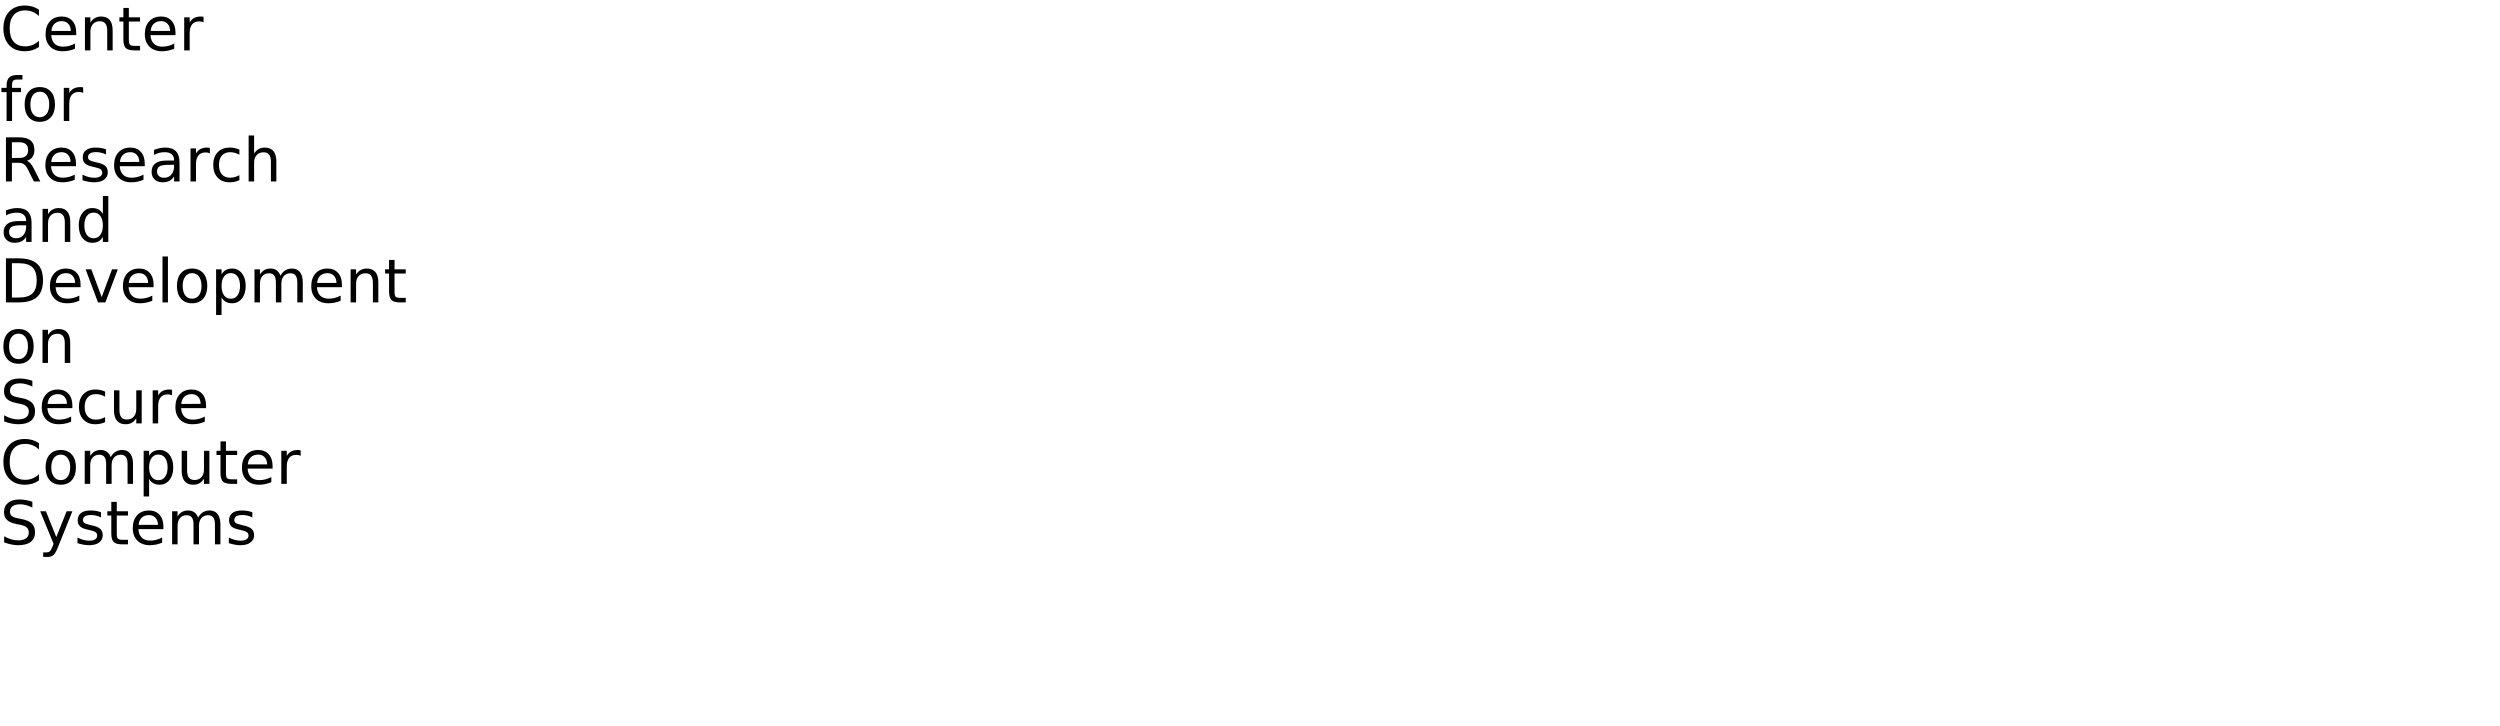
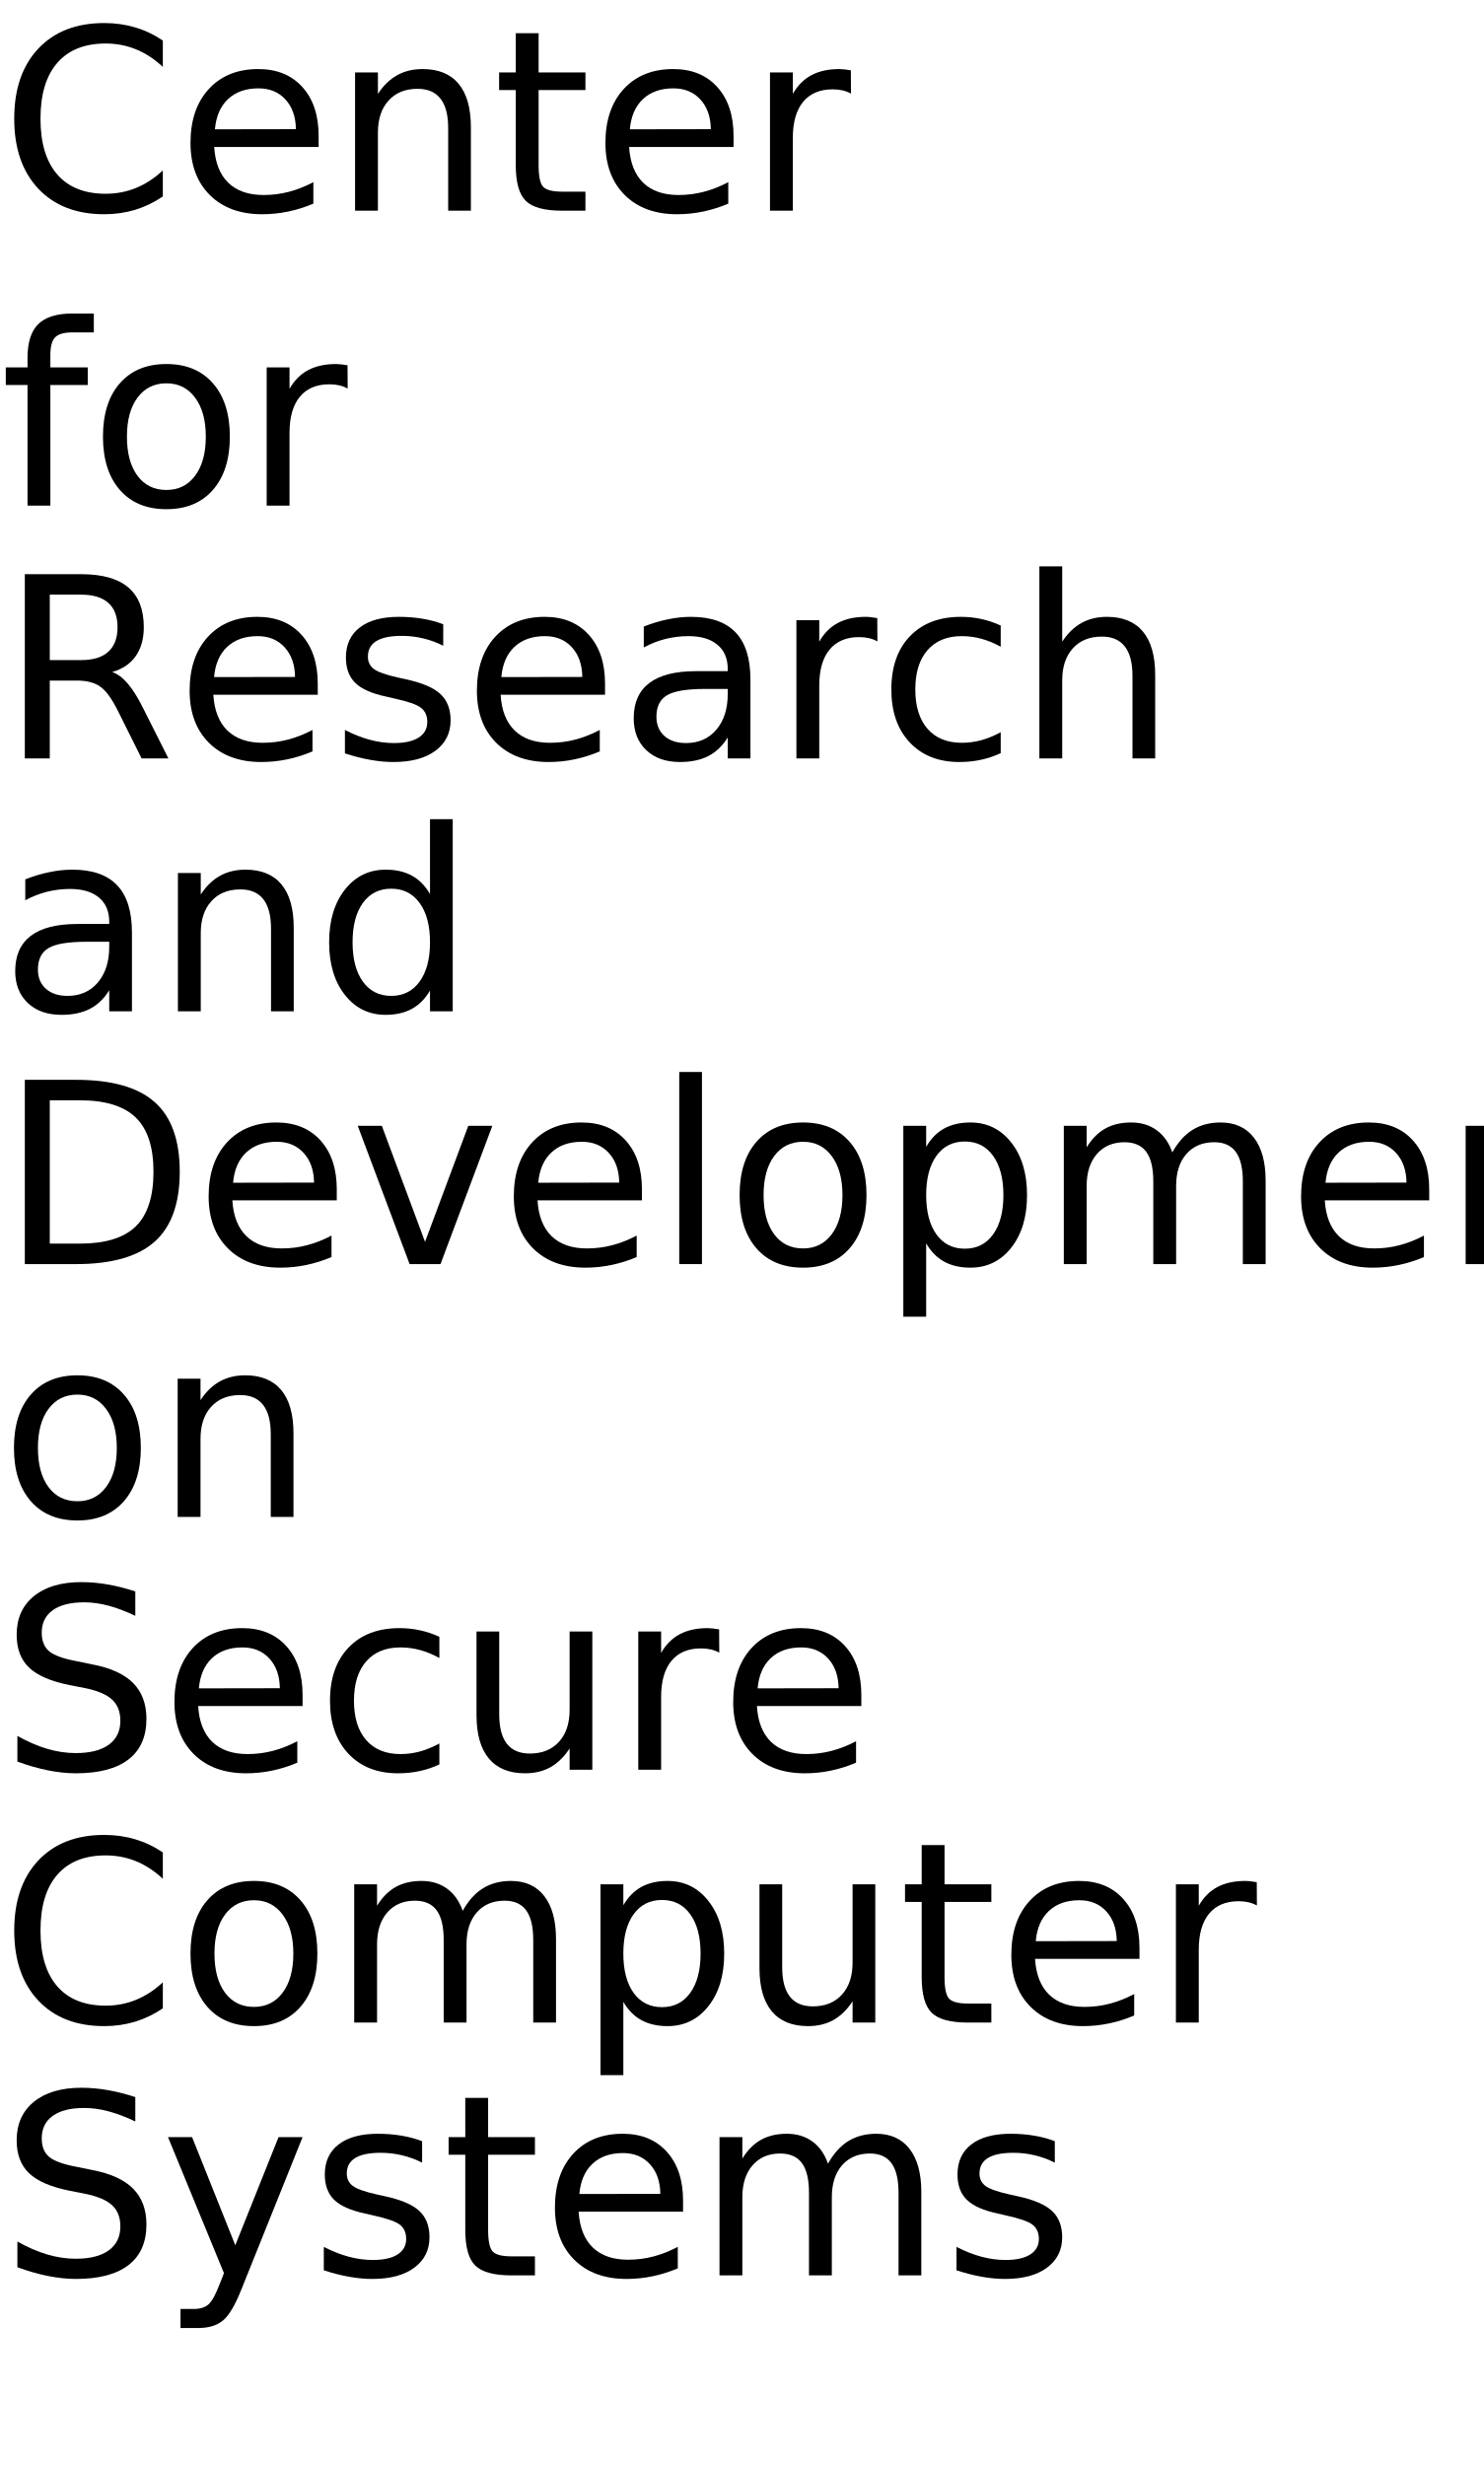
- <svg xmlns="http://www.w3.org/2000/svg" xmlns:xlink="http://www.w3.org/1999/xlink" width="2480" height="720" viewBox="0 0 2480 720">
+ <svg xmlns="http://www.w3.org/2000/svg" xmlns:xlink="http://www.w3.org/1999/xlink" width="352" height="585" viewBox="0 0 352 585">
  <defs>
    <g>
      <g id="glyph-0-0">
        <path d="M 38.641 -40.375 L 38.641 -34.125 C 36.648 -35.988 34.523 -37.379 32.266 -38.297 C 30.016 -39.211 27.617 -39.672 25.078 -39.672 C 20.078 -39.672 16.25 -38.141 13.594 -35.078 C 10.938 -32.023 9.609 -27.609 9.609 -21.828 C 9.609 -16.066 10.938 -11.656 13.594 -8.594 C 16.25 -5.539 20.078 -4.016 25.078 -4.016 C 27.617 -4.016 30.016 -4.473 32.266 -5.391 C 34.523 -6.305 36.648 -7.691 38.641 -9.547 L 38.641 -3.375 C 36.566 -1.969 34.375 -0.91 32.062 -0.203 C 29.75 0.492 27.305 0.844 24.734 0.844 C 18.109 0.844 12.891 -1.18 9.078 -5.234 C 5.273 -9.285 3.375 -14.816 3.375 -21.828 C 3.375 -28.859 5.273 -34.398 9.078 -38.453 C 12.891 -42.504 18.109 -44.531 24.734 -44.531 C 27.348 -44.531 29.812 -44.18 32.125 -43.484 C 34.438 -42.797 36.609 -41.758 38.641 -40.375 Z M 38.641 -40.375 " />
      </g>
      <g id="glyph-0-1">
        <path d="M 33.719 -17.75 L 33.719 -15.125 L 8.938 -15.125 C 9.164 -11.406 10.281 -8.57 12.281 -6.625 C 14.289 -4.688 17.082 -3.719 20.656 -3.719 C 22.727 -3.719 24.734 -3.973 26.672 -4.484 C 28.617 -4.992 30.551 -5.754 32.469 -6.766 L 32.469 -1.672 C 30.531 -0.848 28.547 -0.223 26.516 0.203 C 24.484 0.629 22.422 0.844 20.328 0.844 C 15.098 0.844 10.953 -0.676 7.891 -3.719 C 4.836 -6.77 3.312 -10.891 3.312 -16.078 C 3.312 -21.453 4.758 -25.719 7.656 -28.875 C 10.562 -32.031 14.473 -33.609 19.391 -33.609 C 23.805 -33.609 27.297 -32.188 29.859 -29.344 C 32.43 -26.5 33.719 -22.633 33.719 -17.75 Z M 28.328 -19.344 C 28.285 -22.289 27.457 -24.641 25.844 -26.391 C 24.238 -28.148 22.109 -29.031 19.453 -29.031 C 16.441 -29.031 14.031 -28.18 12.219 -26.484 C 10.414 -24.785 9.379 -22.395 9.109 -19.312 Z M 28.328 -19.344 " />
      </g>
      <g id="glyph-0-2">
        <path d="M 32.938 -19.812 L 32.938 0 L 27.547 0 L 27.547 -19.625 C 27.547 -22.727 26.938 -25.051 25.719 -26.594 C 24.508 -28.145 22.695 -28.922 20.281 -28.922 C 17.363 -28.922 15.066 -27.988 13.391 -26.125 C 11.711 -24.27 10.875 -21.742 10.875 -18.547 L 10.875 0 L 5.453 0 L 5.453 -32.812 L 10.875 -32.812 L 10.875 -27.719 C 12.156 -29.688 13.672 -31.16 15.422 -32.141 C 17.172 -33.117 19.188 -33.609 21.469 -33.609 C 25.238 -33.609 28.094 -32.441 30.031 -30.109 C 31.969 -27.773 32.938 -24.344 32.938 -19.812 Z M 32.938 -19.812 " />
      </g>
      <g id="glyph-0-3">
        <path d="M 10.984 -42.125 L 10.984 -32.812 L 22.094 -32.812 L 22.094 -28.625 L 10.984 -28.625 L 10.984 -10.812 C 10.984 -8.133 11.348 -6.414 12.078 -5.656 C 12.816 -4.895 14.305 -4.516 16.547 -4.516 L 22.094 -4.516 L 22.094 0 L 16.547 0 C 12.391 0 9.52 -0.773 7.938 -2.328 C 6.352 -3.879 5.562 -6.707 5.562 -10.812 L 5.562 -28.625 L 1.609 -28.625 L 1.609 -32.812 L 5.562 -32.812 L 5.562 -42.125 Z M 10.984 -42.125 " />
      </g>
      <g id="glyph-0-4">
        <path d="M 24.672 -27.781 C 24.066 -28.125 23.406 -28.379 22.688 -28.547 C 21.977 -28.711 21.191 -28.797 20.328 -28.797 C 17.285 -28.797 14.945 -27.805 13.312 -25.828 C 11.688 -23.848 10.875 -21 10.875 -17.281 L 10.875 0 L 5.453 0 L 5.453 -32.812 L 10.875 -32.812 L 10.875 -27.719 C 12 -29.707 13.469 -31.188 15.281 -32.156 C 17.102 -33.125 19.316 -33.609 21.922 -33.609 C 22.285 -33.609 22.691 -33.582 23.141 -33.531 C 23.586 -33.477 24.086 -33.406 24.641 -33.312 Z M 24.672 -27.781 " />
      </g>
      <g id="glyph-0-5">
        <path d="M 22.266 -45.594 L 22.266 -41.109 L 17.109 -41.109 C 15.172 -41.109 13.828 -40.719 13.078 -39.938 C 12.328 -39.156 11.953 -37.75 11.953 -35.719 L 11.953 -32.812 L 20.828 -32.812 L 20.828 -28.625 L 11.953 -28.625 L 11.953 0 L 6.531 0 L 6.531 -28.625 L 1.375 -28.625 L 1.375 -32.812 L 6.531 -32.812 L 6.531 -35.094 C 6.531 -38.75 7.379 -41.41 9.078 -43.078 C 10.773 -44.754 13.473 -45.594 17.172 -45.594 Z M 22.266 -45.594 " />
      </g>
      <g id="glyph-0-6">
        <path d="M 18.375 -29.031 C 15.477 -29.031 13.191 -27.898 11.516 -25.641 C 9.836 -23.391 9 -20.301 9 -16.375 C 9 -12.445 9.832 -9.352 11.5 -7.094 C 13.164 -4.844 15.457 -3.719 18.375 -3.719 C 21.238 -3.719 23.508 -4.848 25.188 -7.109 C 26.875 -9.379 27.719 -12.469 27.719 -16.375 C 27.719 -20.258 26.875 -23.336 25.188 -25.609 C 23.508 -27.891 21.238 -29.031 18.375 -29.031 Z M 18.375 -33.609 C 23.062 -33.609 26.738 -32.082 29.406 -29.031 C 32.082 -25.988 33.422 -21.77 33.422 -16.375 C 33.422 -11.008 32.082 -6.797 29.406 -3.734 C 26.738 -0.68 23.062 0.844 18.375 0.844 C 13.664 0.844 9.977 -0.68 7.312 -3.734 C 4.645 -6.797 3.312 -11.008 3.312 -16.375 C 3.312 -21.77 4.645 -25.988 7.312 -29.031 C 9.977 -32.082 13.664 -33.609 18.375 -33.609 Z M 18.375 -33.609 " />
      </g>
      <g id="glyph-0-7">
        <path d="M 26.625 -20.516 C 27.895 -20.078 29.129 -19.156 30.328 -17.75 C 31.535 -16.344 32.742 -14.41 33.953 -11.953 L 39.969 0 L 33.609 0 L 28.016 -11.219 C 26.566 -14.145 25.16 -16.086 23.797 -17.047 C 22.441 -18.004 20.594 -18.484 18.25 -18.484 L 11.812 -18.484 L 11.812 0 L 5.891 0 L 5.891 -43.734 L 19.25 -43.734 C 24.25 -43.734 27.977 -42.688 30.438 -40.594 C 32.895 -38.508 34.125 -35.359 34.125 -31.141 C 34.125 -28.391 33.484 -26.102 32.203 -24.281 C 30.93 -22.469 29.07 -21.211 26.625 -20.516 Z M 11.812 -38.875 L 11.812 -23.344 L 19.25 -23.344 C 22.102 -23.344 24.254 -24.004 25.703 -25.328 C 27.16 -26.648 27.891 -28.586 27.891 -31.141 C 27.891 -33.703 27.16 -35.629 25.703 -36.922 C 24.254 -38.223 22.102 -38.875 19.25 -38.875 Z M 11.812 -38.875 " />
      </g>
      <g id="glyph-0-8">
        <path d="M 26.578 -31.844 L 26.578 -26.75 C 25.047 -27.531 23.457 -28.113 21.812 -28.5 C 20.176 -28.895 18.484 -29.094 16.734 -29.094 C 14.055 -29.094 12.047 -28.68 10.703 -27.859 C 9.367 -27.035 8.703 -25.805 8.703 -24.172 C 8.703 -22.922 9.18 -21.938 10.141 -21.219 C 11.098 -20.508 13.02 -19.832 15.906 -19.188 L 17.75 -18.781 C 21.582 -17.957 24.301 -16.797 25.906 -15.297 C 27.52 -13.805 28.328 -11.723 28.328 -9.047 C 28.328 -6.004 27.117 -3.594 24.703 -1.812 C 22.297 -0.039 18.984 0.844 14.766 0.844 C 13.004 0.844 11.172 0.672 9.266 0.328 C 7.367 -0.004 5.363 -0.516 3.25 -1.203 L 3.25 -6.766 C 5.238 -5.734 7.203 -4.957 9.141 -4.438 C 11.078 -3.914 12.992 -3.656 14.891 -3.656 C 17.422 -3.656 19.367 -4.086 20.734 -4.953 C 22.109 -5.828 22.797 -7.055 22.797 -8.641 C 22.797 -10.109 22.301 -11.234 21.312 -12.016 C 20.32 -12.797 18.16 -13.547 14.828 -14.266 L 12.953 -14.703 C 9.609 -15.41 7.191 -16.488 5.703 -17.938 C 4.223 -19.395 3.484 -21.395 3.484 -23.938 C 3.484 -27.02 4.578 -29.398 6.766 -31.078 C 8.953 -32.766 12.055 -33.609 16.078 -33.609 C 18.078 -33.609 19.953 -33.457 21.703 -33.156 C 23.461 -32.863 25.086 -32.426 26.578 -31.844 Z M 26.578 -31.844 " />
      </g>
      <g id="glyph-0-9">
        <path d="M 20.562 -16.5 C 16.207 -16.5 13.191 -16 11.516 -15 C 9.836 -14 9 -12.301 9 -9.906 C 9 -7.988 9.629 -6.469 10.891 -5.344 C 12.148 -4.219 13.863 -3.656 16.031 -3.656 C 19.02 -3.656 21.414 -4.711 23.219 -6.828 C 25.02 -8.953 25.922 -11.773 25.922 -15.297 L 25.922 -16.5 Z M 31.312 -18.719 L 31.312 0 L 25.922 0 L 25.922 -4.984 C 24.691 -2.992 23.16 -1.523 21.328 -0.578 C 19.492 0.367 17.25 0.844 14.594 0.844 C 11.227 0.844 8.555 -0.098 6.578 -1.984 C 4.598 -3.867 3.609 -6.391 3.609 -9.547 C 3.609 -13.242 4.844 -16.031 7.312 -17.906 C 9.781 -19.781 13.469 -20.719 18.375 -20.719 L 25.922 -20.719 L 25.922 -21.234 C 25.922 -23.723 25.102 -25.645 23.469 -27 C 21.844 -28.352 19.555 -29.031 16.609 -29.031 C 14.734 -29.031 12.906 -28.805 11.125 -28.359 C 9.352 -27.91 7.645 -27.238 6 -26.344 L 6 -31.312 C 7.977 -32.082 9.895 -32.656 11.75 -33.031 C 13.602 -33.414 15.41 -33.609 17.172 -33.609 C 21.91 -33.609 25.453 -32.375 27.797 -29.906 C 30.141 -27.445 31.312 -23.719 31.312 -18.719 Z M 31.312 -18.719 " />
      </g>
      <g id="glyph-0-10">
        <path d="M 29.266 -31.547 L 29.266 -26.516 C 27.742 -27.359 26.219 -27.988 24.688 -28.406 C 23.156 -28.82 21.609 -29.031 20.047 -29.031 C 16.547 -29.031 13.828 -27.922 11.891 -25.703 C 9.961 -23.492 9 -20.383 9 -16.375 C 9 -12.375 9.961 -9.266 11.891 -7.047 C 13.828 -4.828 16.547 -3.719 20.047 -3.719 C 21.609 -3.719 23.156 -3.926 24.688 -4.344 C 26.219 -4.77 27.742 -5.398 29.266 -6.234 L 29.266 -1.266 C 27.766 -0.555 26.207 -0.031 24.594 0.312 C 22.977 0.664 21.266 0.844 19.453 0.844 C 14.516 0.844 10.586 -0.707 7.672 -3.812 C 4.766 -6.914 3.312 -11.102 3.312 -16.375 C 3.312 -21.727 4.781 -25.938 7.719 -29 C 10.656 -32.07 14.688 -33.609 19.812 -33.609 C 21.469 -33.609 23.086 -33.438 24.672 -33.094 C 26.254 -32.75 27.785 -32.234 29.266 -31.547 Z M 29.266 -31.547 " />
      </g>
      <g id="glyph-0-11">
        <path d="M 32.938 -19.812 L 32.938 0 L 27.547 0 L 27.547 -19.625 C 27.547 -22.727 26.938 -25.051 25.719 -26.594 C 24.508 -28.145 22.695 -28.922 20.281 -28.922 C 17.363 -28.922 15.066 -27.988 13.391 -26.125 C 11.711 -24.27 10.875 -21.742 10.875 -18.547 L 10.875 0 L 5.453 0 L 5.453 -45.594 L 10.875 -45.594 L 10.875 -27.719 C 12.156 -29.688 13.672 -31.16 15.422 -32.141 C 17.172 -33.117 19.188 -33.609 21.469 -33.609 C 25.238 -33.609 28.094 -32.441 30.031 -30.109 C 31.969 -27.773 32.938 -24.344 32.938 -19.812 Z M 32.938 -19.812 " />
      </g>
      <g id="glyph-0-12">
        <path d="M 27.25 -27.828 L 27.25 -45.594 L 32.641 -45.594 L 32.641 0 L 27.25 0 L 27.25 -4.922 C 26.113 -2.973 24.68 -1.523 22.953 -0.578 C 21.223 0.367 19.148 0.844 16.734 0.844 C 12.766 0.844 9.535 -0.734 7.047 -3.891 C 4.555 -7.055 3.312 -11.219 3.312 -16.375 C 3.312 -21.531 4.555 -25.691 7.047 -28.859 C 9.535 -32.023 12.766 -33.609 16.734 -33.609 C 19.148 -33.609 21.223 -33.133 22.953 -32.188 C 24.68 -31.238 26.113 -29.785 27.25 -27.828 Z M 8.875 -16.375 C 8.875 -12.414 9.688 -9.305 11.312 -7.047 C 12.945 -4.785 15.191 -3.656 18.047 -3.656 C 20.898 -3.656 23.145 -4.785 24.781 -7.047 C 26.426 -9.305 27.25 -12.414 27.25 -16.375 C 27.25 -20.344 26.426 -23.453 24.781 -25.703 C 23.145 -27.961 20.898 -29.094 18.047 -29.094 C 15.191 -29.094 12.945 -27.961 11.312 -25.703 C 9.688 -23.453 8.875 -20.344 8.875 -16.375 Z M 8.875 -16.375 " />
      </g>
      <g id="glyph-0-13">
        <path d="M 11.812 -38.875 L 11.812 -4.859 L 18.953 -4.859 C 24.992 -4.859 29.414 -6.223 32.219 -8.953 C 35.02 -11.691 36.422 -16.016 36.422 -21.922 C 36.422 -27.773 35.02 -32.062 32.219 -34.781 C 29.414 -37.508 24.992 -38.875 18.953 -38.875 Z M 5.891 -43.734 L 18.047 -43.734 C 26.523 -43.734 32.742 -41.973 36.703 -38.453 C 40.672 -34.93 42.656 -29.422 42.656 -21.922 C 42.656 -14.379 40.66 -8.836 36.672 -5.297 C 32.691 -1.766 26.484 0 18.047 0 L 5.891 0 Z M 5.891 -43.734 " />
      </g>
      <g id="glyph-0-14">
        <path d="M 1.781 -32.812 L 7.5 -32.812 L 17.75 -5.281 L 28.016 -32.812 L 33.719 -32.812 L 21.422 0 L 14.094 0 Z M 1.781 -32.812 " />
      </g>
      <g id="glyph-0-15">
        <path d="M 5.656 -45.594 L 11.047 -45.594 L 11.047 0 L 5.656 0 Z M 5.656 -45.594 " />
      </g>
      <g id="glyph-0-16">
        <path d="M 10.875 -4.922 L 10.875 12.484 L 5.453 12.484 L 5.453 -32.812 L 10.875 -32.812 L 10.875 -27.828 C 12 -29.785 13.426 -31.238 15.156 -32.188 C 16.883 -33.133 18.953 -33.609 21.359 -33.609 C 25.336 -33.609 28.57 -32.023 31.062 -28.859 C 33.562 -25.691 34.812 -21.531 34.812 -16.375 C 34.812 -11.219 33.562 -7.055 31.062 -3.891 C 28.57 -0.734 25.336 0.844 21.359 0.844 C 18.953 0.844 16.883 0.367 15.156 -0.578 C 13.426 -1.523 12 -2.973 10.875 -4.922 Z M 29.203 -16.375 C 29.203 -20.344 28.383 -23.453 26.75 -25.703 C 25.125 -27.961 22.891 -29.094 20.047 -29.094 C 17.191 -29.094 14.945 -27.961 13.312 -25.703 C 11.688 -23.453 10.875 -20.344 10.875 -16.375 C 10.875 -12.414 11.688 -9.305 13.312 -7.047 C 14.945 -4.785 17.191 -3.656 20.047 -3.656 C 22.891 -3.656 25.125 -4.785 26.75 -7.047 C 28.383 -9.305 29.203 -12.414 29.203 -16.375 Z M 29.203 -16.375 " />
      </g>
      <g id="glyph-0-17">
        <path d="M 31.203 -26.516 C 32.547 -28.93 34.156 -30.719 36.031 -31.875 C 37.906 -33.031 40.113 -33.609 42.656 -33.609 C 46.07 -33.609 48.707 -32.41 50.562 -30.016 C 52.414 -27.617 53.344 -24.219 53.344 -19.812 L 53.344 0 L 47.938 0 L 47.938 -19.625 C 47.938 -22.77 47.379 -25.102 46.266 -26.625 C 45.148 -28.156 43.445 -28.922 41.156 -28.922 C 38.363 -28.922 36.156 -27.988 34.531 -26.125 C 32.914 -24.27 32.109 -21.742 32.109 -18.547 L 32.109 0 L 26.688 0 L 26.688 -19.625 C 26.688 -22.789 26.129 -25.129 25.016 -26.641 C 23.898 -28.16 22.18 -28.922 19.859 -28.922 C 17.109 -28.922 14.922 -27.988 13.297 -26.125 C 11.68 -24.258 10.875 -21.734 10.875 -18.547 L 10.875 0 L 5.453 0 L 5.453 -32.812 L 10.875 -32.812 L 10.875 -27.719 C 12.102 -29.727 13.578 -31.211 15.297 -32.172 C 17.016 -33.129 19.055 -33.609 21.422 -33.609 C 23.797 -33.609 25.816 -33 27.484 -31.781 C 29.16 -30.57 30.398 -28.816 31.203 -26.516 Z M 31.203 -26.516 " />
      </g>
      <g id="glyph-0-18">
        <path d="M 32.109 -42.312 L 32.109 -36.531 C 29.859 -37.602 27.738 -38.406 25.75 -38.938 C 23.758 -39.469 21.836 -39.734 19.984 -39.734 C 16.754 -39.734 14.266 -39.109 12.516 -37.859 C 10.773 -36.609 9.906 -34.828 9.906 -32.516 C 9.906 -30.586 10.484 -29.129 11.641 -28.141 C 12.805 -27.148 15.008 -26.352 18.25 -25.75 L 21.828 -25.016 C 26.242 -24.18 29.5 -22.703 31.594 -20.578 C 33.695 -18.461 34.75 -15.629 34.75 -12.078 C 34.75 -7.836 33.328 -4.625 30.484 -2.438 C 27.641 -0.25 23.473 0.844 17.984 0.844 C 15.922 0.844 13.719 0.609 11.375 0.141 C 9.039 -0.328 6.625 -1.02 4.125 -1.938 L 4.125 -8.031 C 6.531 -6.676 8.883 -5.656 11.188 -4.969 C 13.5 -4.289 15.766 -3.953 17.984 -3.953 C 21.367 -3.953 23.977 -4.613 25.812 -5.938 C 27.645 -7.27 28.562 -9.164 28.562 -11.625 C 28.562 -13.781 27.898 -15.461 26.578 -16.672 C 25.266 -17.879 23.102 -18.785 20.094 -19.391 L 16.5 -20.094 C 12.082 -20.977 8.883 -22.359 6.906 -24.234 C 4.938 -26.109 3.953 -28.711 3.953 -32.047 C 3.953 -35.922 5.312 -38.969 8.031 -41.188 C 10.758 -43.414 14.52 -44.531 19.312 -44.531 C 21.363 -44.531 23.453 -44.344 25.578 -43.969 C 27.703 -43.602 29.879 -43.051 32.109 -42.312 Z M 32.109 -42.312 " />
      </g>
      <g id="glyph-0-19">
        <path d="M 5.094 -12.953 L 5.094 -32.812 L 10.484 -32.812 L 10.484 -13.156 C 10.484 -10.051 11.086 -7.723 12.297 -6.172 C 13.516 -4.617 15.332 -3.844 17.75 -3.844 C 20.664 -3.844 22.969 -4.77 24.656 -6.625 C 26.344 -8.477 27.188 -11.004 27.188 -14.203 L 27.188 -32.812 L 32.578 -32.812 L 32.578 0 L 27.188 0 L 27.188 -5.047 C 25.875 -3.047 24.352 -1.562 22.625 -0.594 C 20.906 0.363 18.898 0.844 16.609 0.844 C 12.836 0.844 9.973 -0.328 8.016 -2.672 C 6.066 -5.016 5.094 -8.441 5.094 -12.953 Z M 18.656 -33.609 Z M 18.656 -33.609 " />
      </g>
      <g id="glyph-0-20">
        <path d="M 19.312 3.047 C 17.781 6.953 16.289 9.5 14.844 10.688 C 13.406 11.883 11.473 12.484 9.047 12.484 L 4.75 12.484 L 4.75 7.969 L 7.906 7.969 C 9.395 7.969 10.547 7.613 11.359 6.906 C 12.18 6.207 13.094 4.551 14.094 1.938 L 15.062 -0.531 L 1.781 -32.812 L 7.5 -32.812 L 17.75 -7.156 L 28.016 -32.812 L 33.719 -32.812 Z M 19.312 3.047 " />
      </g>
    </g>
  </defs>
  <g fill="rgb(0%, 0%, 0%)" fill-opacity="1">
    <use xlink:href="#glyph-0-0" x="0" y="50" />
    <use xlink:href="#glyph-0-1" x="41.895" y="50" />
    <use xlink:href="#glyph-0-2" x="78.809" y="50" />
    <use xlink:href="#glyph-0-3" x="116.836" y="50" />
    <use xlink:href="#glyph-0-1" x="140.361" y="50" />
    <use xlink:href="#glyph-0-4" x="177.275" y="50" />
  </g>
  <g fill="rgb(0%, 0%, 0%)" fill-opacity="1">
    <use xlink:href="#glyph-0-5" x="0" y="120" />
    <use xlink:href="#glyph-0-6" x="21.123" y="120" />
    <use xlink:href="#glyph-0-4" x="57.832" y="120" />
  </g>
  <g fill="rgb(0%, 0%, 0%)" fill-opacity="1">
    <use xlink:href="#glyph-0-7" x="0" y="180" />
    <use xlink:href="#glyph-0-1" x="41.689" y="180" />
    <use xlink:href="#glyph-0-8" x="78.604" y="180" />
    <use xlink:href="#glyph-0-1" x="109.863" y="180" />
    <use xlink:href="#glyph-0-9" x="146.777" y="180" />
    <use xlink:href="#glyph-0-4" x="183.545" y="180" />
    <use xlink:href="#glyph-0-10" x="208.213" y="180" />
    <use xlink:href="#glyph-0-11" x="241.201" y="180" />
  </g>
  <g fill="rgb(0%, 0%, 0%)" fill-opacity="1">
    <use xlink:href="#glyph-0-9" x="0" y="240" />
    <use xlink:href="#glyph-0-2" x="36.768" y="240" />
    <use xlink:href="#glyph-0-12" x="74.795" y="240" />
  </g>
  <g fill="rgb(0%, 0%, 0%)" fill-opacity="1">
    <use xlink:href="#glyph-0-13" x="0" y="300" />
    <use xlink:href="#glyph-0-1" x="46.201" y="300" />
    <use xlink:href="#glyph-0-14" x="83.115" y="300" />
    <use xlink:href="#glyph-0-1" x="118.623" y="300" />
    <use xlink:href="#glyph-0-15" x="155.537" y="300" />
    <use xlink:href="#glyph-0-6" x="172.207" y="300" />
    <use xlink:href="#glyph-0-16" x="208.916" y="300" />
    <use xlink:href="#glyph-0-17" x="247.002" y="300" />
    <use xlink:href="#glyph-0-1" x="305.449" y="300" />
    <use xlink:href="#glyph-0-2" x="342.363" y="300" />
    <use xlink:href="#glyph-0-3" x="380.391" y="300" />
  </g>
  <g fill="rgb(0%, 0%, 0%)" fill-opacity="1">
    <use xlink:href="#glyph-0-6" x="0" y="360" />
    <use xlink:href="#glyph-0-2" x="36.709" y="360" />
  </g>
  <g fill="rgb(0%, 0%, 0%)" fill-opacity="1">
    <use xlink:href="#glyph-0-18" x="0" y="420" />
    <use xlink:href="#glyph-0-1" x="38.086" y="420" />
    <use xlink:href="#glyph-0-10" x="75" y="420" />
    <use xlink:href="#glyph-0-19" x="107.988" y="420" />
    <use xlink:href="#glyph-0-4" x="146.016" y="420" />
    <use xlink:href="#glyph-0-1" x="170.684" y="420" />
  </g>
  <g fill="rgb(0%, 0%, 0%)" fill-opacity="1">
    <use xlink:href="#glyph-0-0" x="0" y="480" />
    <use xlink:href="#glyph-0-6" x="41.895" y="480" />
    <use xlink:href="#glyph-0-17" x="78.604" y="480" />
    <use xlink:href="#glyph-0-16" x="137.051" y="480" />
    <use xlink:href="#glyph-0-19" x="175.137" y="480" />
    <use xlink:href="#glyph-0-3" x="213.164" y="480" />
    <use xlink:href="#glyph-0-1" x="236.689" y="480" />
    <use xlink:href="#glyph-0-4" x="273.604" y="480" />
  </g>
  <g fill="rgb(0%, 0%, 0%)" fill-opacity="1">
    <use xlink:href="#glyph-0-18" x="0" y="540" />
    <use xlink:href="#glyph-0-20" x="38.086" y="540" />
    <use xlink:href="#glyph-0-8" x="73.594" y="540" />
    <use xlink:href="#glyph-0-3" x="104.854" y="540" />
    <use xlink:href="#glyph-0-1" x="128.379" y="540" />
    <use xlink:href="#glyph-0-17" x="165.293" y="540" />
    <use xlink:href="#glyph-0-8" x="223.74" y="540" />
  </g>
</svg>
